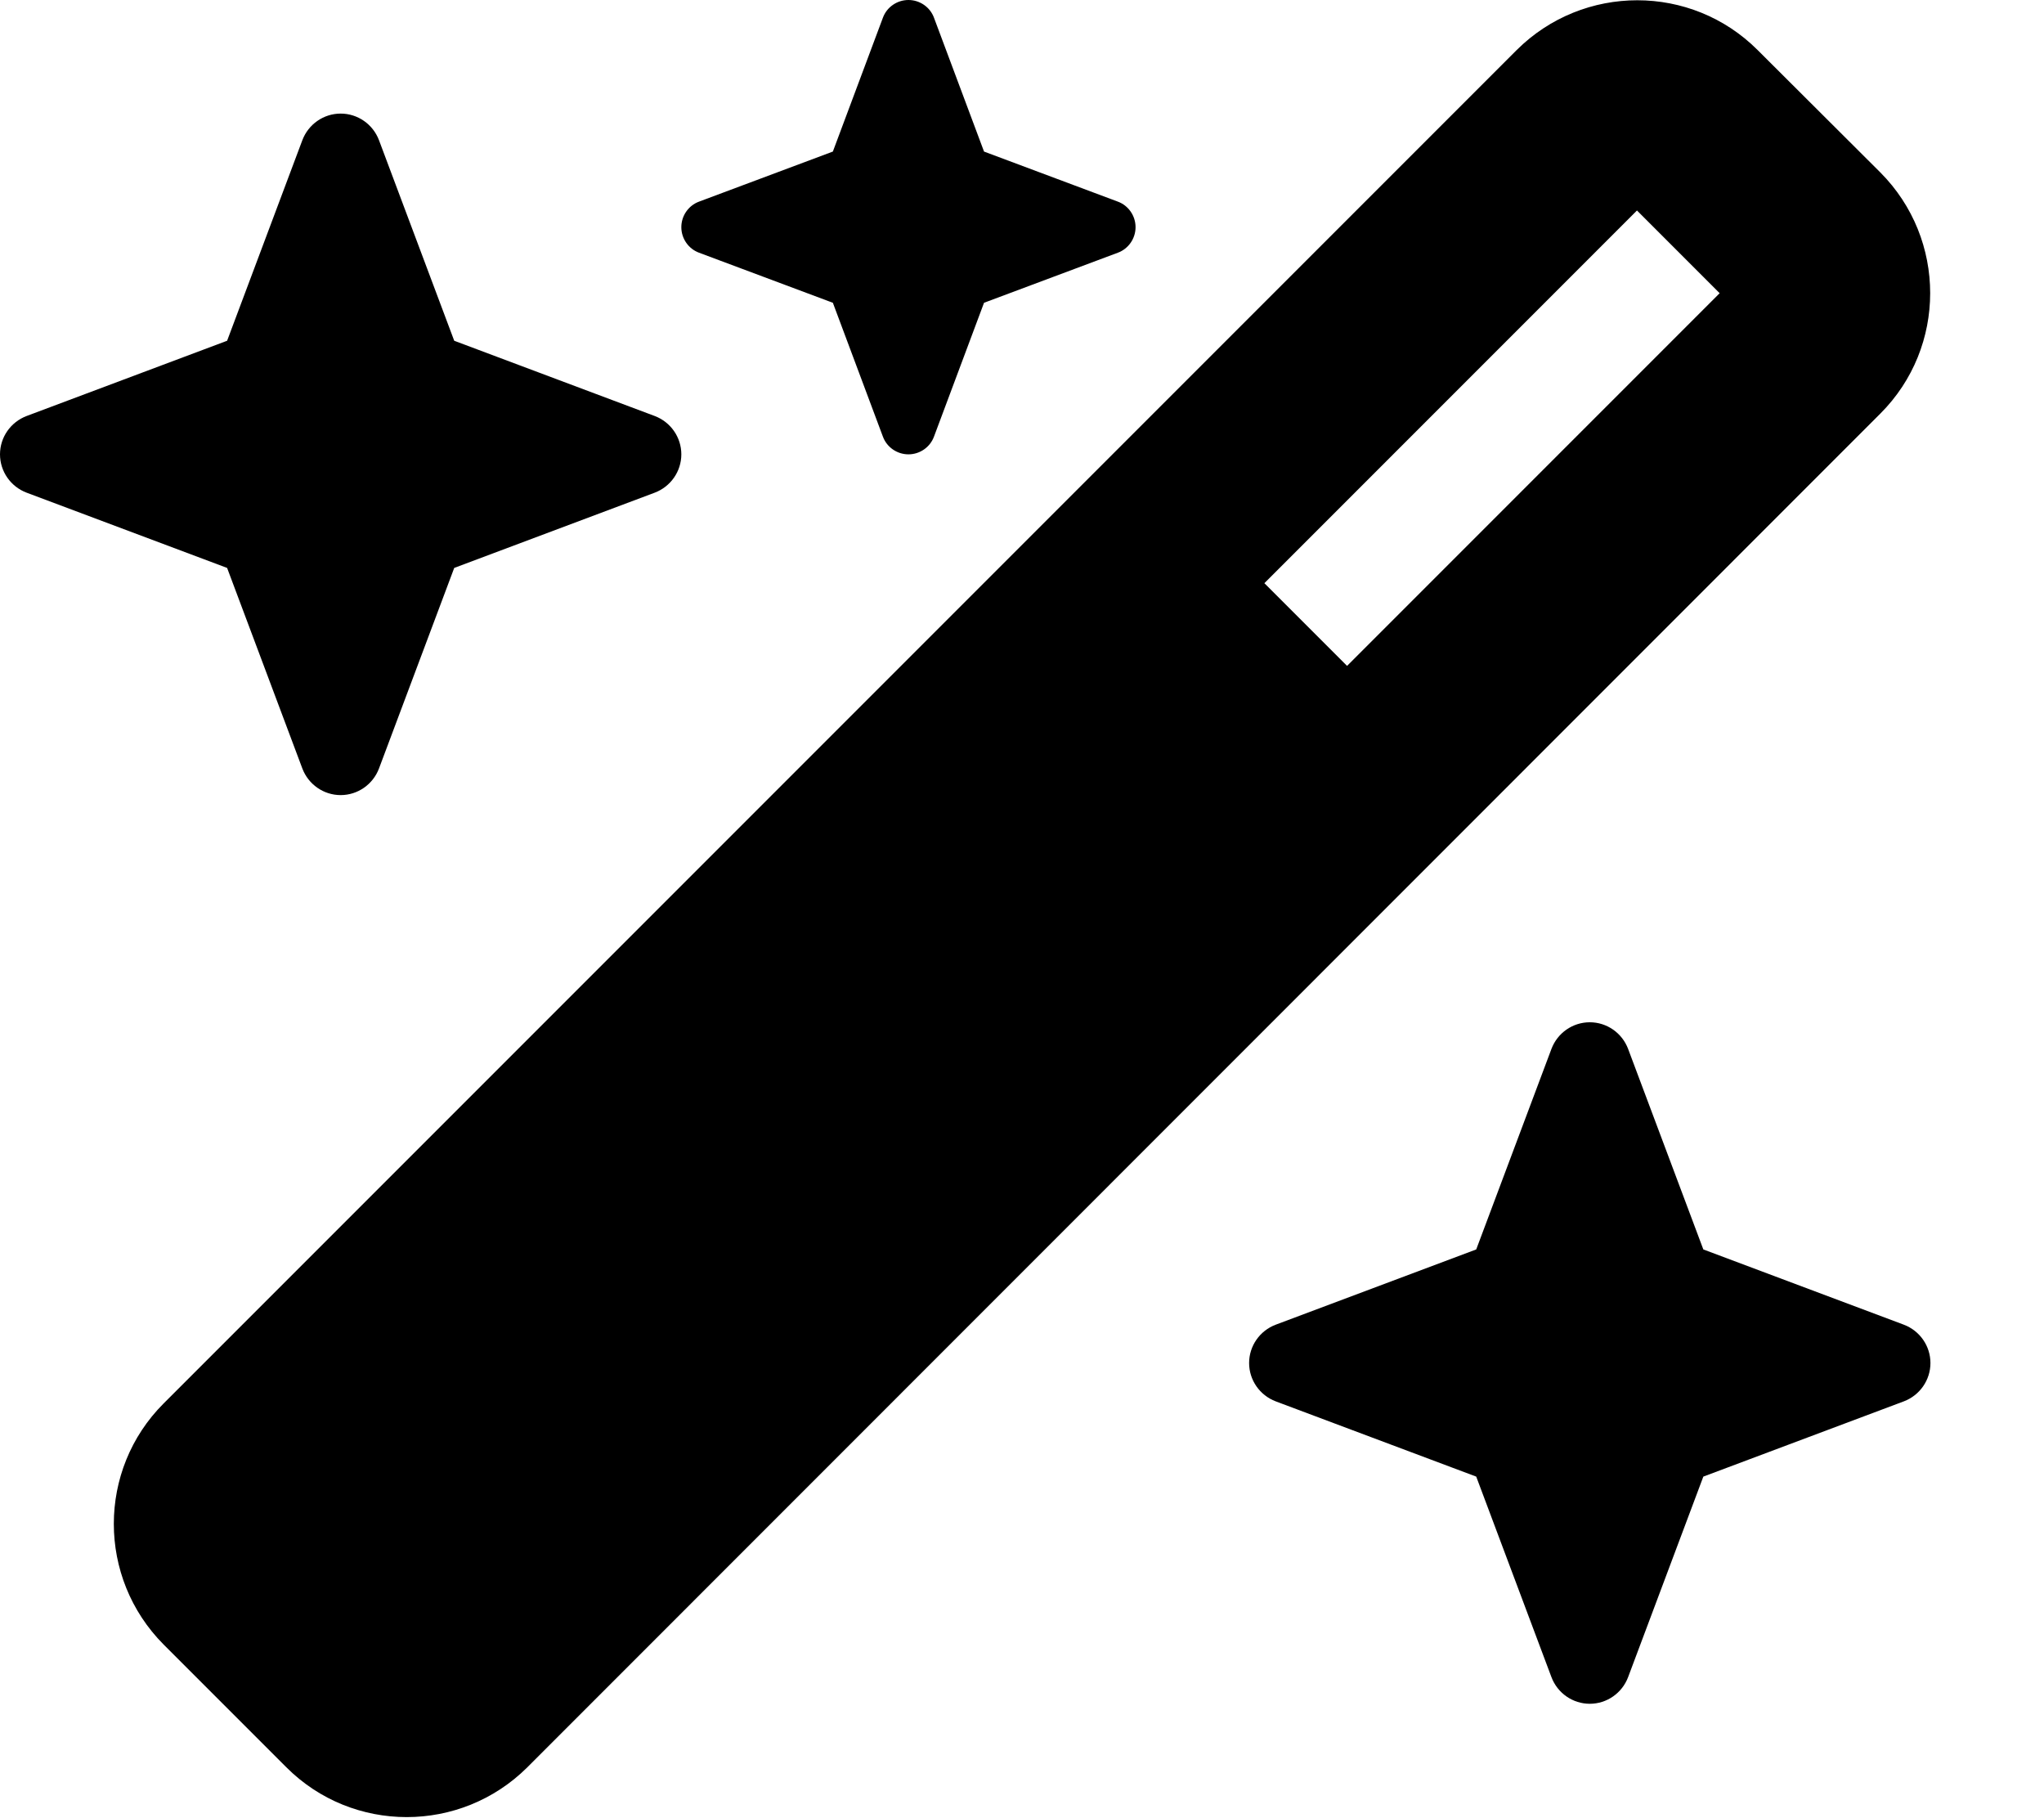
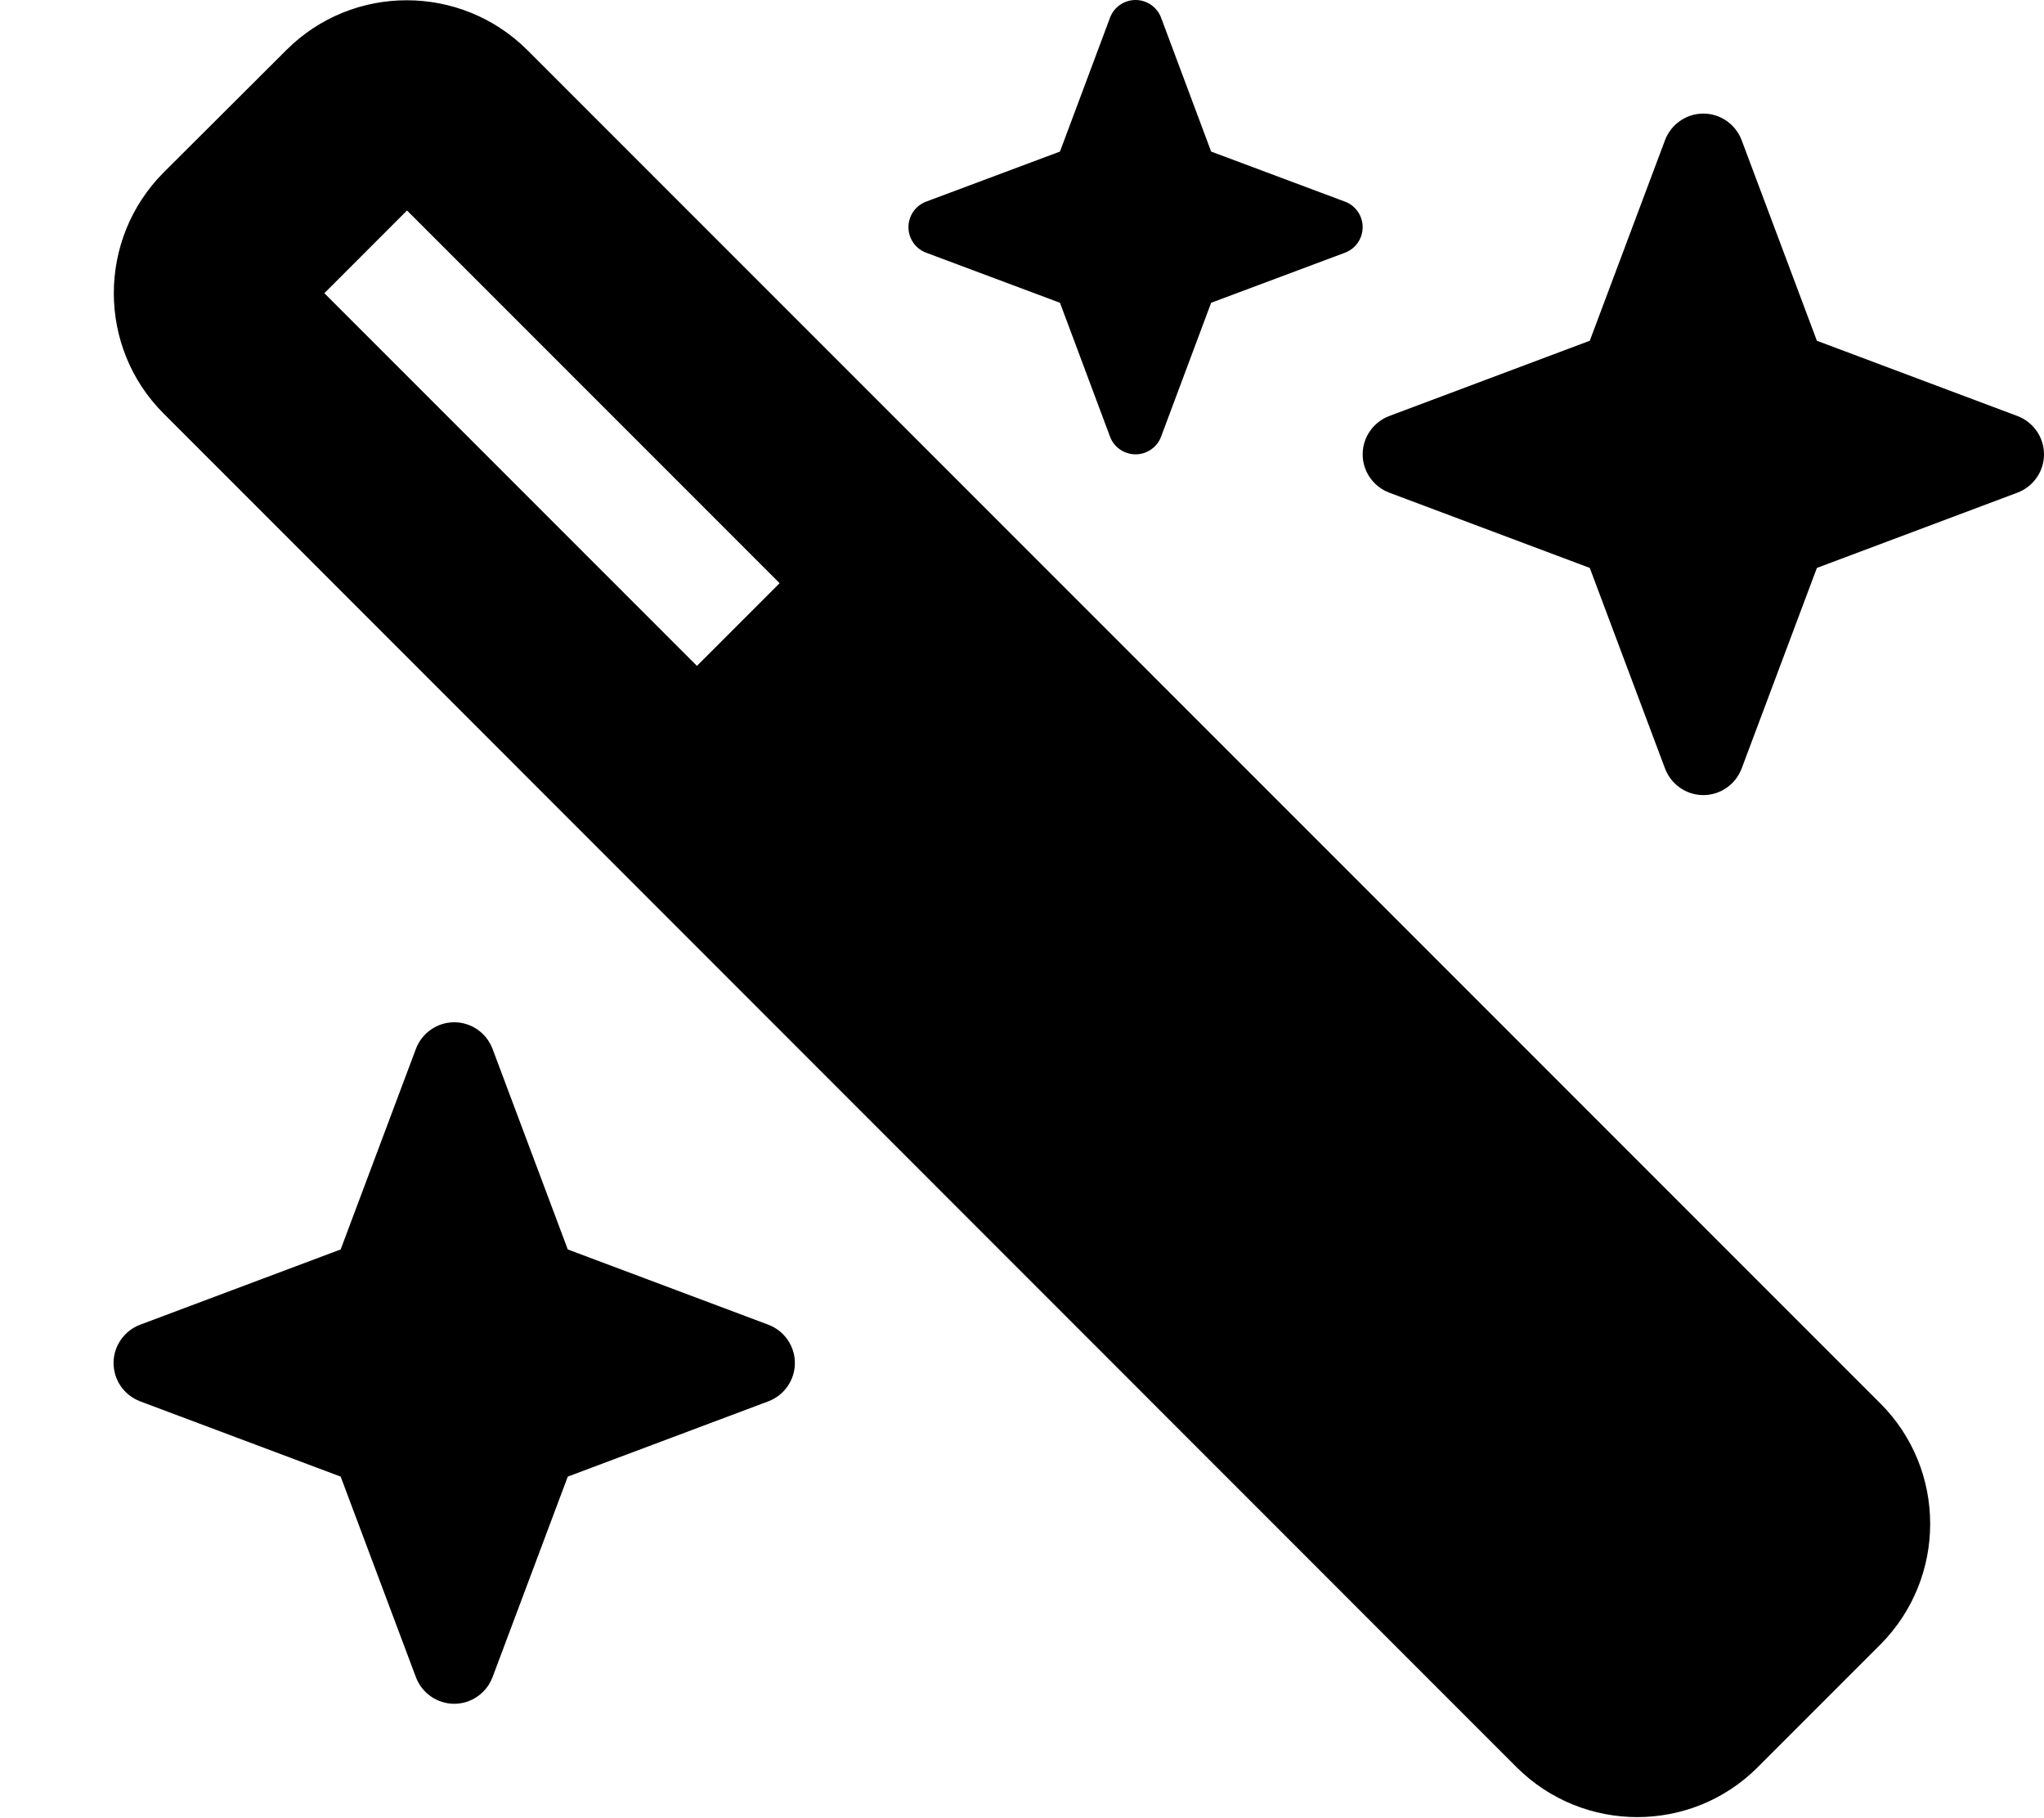
- <svg xmlns="http://www.w3.org/2000/svg" viewBox="0 0 576 512">
-   <path d="M234.7 42.7L197 56.8c-3 1.1-5 4-5 7.2s2 6.1 5 7.2l37.7 14.1L248.8 123c1.1 3 4 5 7.2 5s6.1-2 7.2-5l14.1-37.7L315 71.2c3-1.1 5-4 5-7.2s-2-6.1-5-7.2L277.3 42.7 263.2 5c-1.1-3-4-5-7.2-5s-6.1 2-7.2 5L234.7 42.7zM46.1 395.4c-18.7 18.7-18.7 49.1 0 67.9l34.6 34.6c18.7 18.7 49.1 18.7 67.9 0L529.9 116.5c18.7-18.7 18.7-49.1 0-67.9L495.3 14.1c-18.7-18.7-49.1-18.7-67.9 0L46.1 395.4zM484.6 82.6l-105 105-23.3-23.3 105-105 23.3 23.3zM7.5 117.2C3 118.9 0 123.2 0 128s3 9.1 7.5 10.8L64 160l21.2 56.5c1.7 4.5 6 7.5 10.8 7.5s9.1-3 10.8-7.5L128 160l56.5-21.2c4.5-1.7 7.5-6 7.5-10.8s-3-9.1-7.5-10.8L128 96 106.8 39.5C105.1 35 100.8 32 96 32s-9.1 3-10.8 7.5L64 96 7.5 117.2zm352 256c-4.5 1.7-7.5 6-7.5 10.8s3 9.1 7.5 10.8L416 416l21.2 56.5c1.7 4.5 6 7.5 10.8 7.5s9.1-3 10.8-7.5L480 416l56.5-21.2c4.5-1.7 7.5-6 7.5-10.8s-3-9.1-7.5-10.8L480 352l-21.2-56.5c-1.7-4.5-6-7.5-10.8-7.5s-9.1 3-10.8 7.5L416 352l-56.5 21.2z" />
+ <svg xmlns="http://www.w3.org/2000/svg" width="576" height="512" viewBox="0 0 576 512" fill="none">
+   <path d="M341.3 42.7L379 56.8C382 57.9 384 60.8 384 64C384 67.2 382 70.1 379 71.2L341.3 85.3L327.2 123C326.1 126 323.2 128 320 128C316.8 128 313.9 126 312.8 123L298.7 85.3L261 71.2C258 70.1 256 67.2 256 64C256 60.8 258 57.9 261 56.8L298.7 42.7L312.8 5C313.9 2 316.8 0 320 0C323.2 0 326.1 2 327.2 5L341.3 42.7ZM529.9 395.4C548.6 414.1 548.6 444.5 529.9 463.3L495.3 497.9C476.6 516.6 446.2 516.6 427.4 497.9L46.1 116.5C27.4 97.8 27.4 67.4 46.1 48.6L80.7 14.1C99.4 -4.6 129.8 -4.6 148.6 14.1L529.9 395.4ZM91.4 82.6L196.4 187.6L219.7 164.3L114.7 59.3L91.4 82.6ZM568.5 117.2C573 118.9 576 123.2 576 128C576 132.8 573 137.1 568.5 138.8L512 160L490.8 216.5C489.1 221 484.8 224 480 224C475.2 224 470.9 221 469.2 216.5L448 160L391.5 138.8C387 137.1 384 132.8 384 128C384 123.2 387 118.9 391.5 117.2L448 96L469.2 39.5C470.9 35 475.2 32 480 32C484.8 32 489.1 35 490.8 39.5L512 96L568.5 117.2ZM216.5 373.2C221 374.9 224 379.2 224 384C224 388.8 221 393.1 216.5 394.8L160 416L138.8 472.5C137.1 477 132.8 480 128 480C123.2 480 118.9 477 117.2 472.5L96 416L39.5 394.8C35 393.1 32 388.8 32 384C32 379.2 35 374.9 39.5 373.2L96 352L117.2 295.5C118.9 291 123.2 288 128 288C132.8 288 137.1 291 138.8 295.5L160 352L216.5 373.2Z" fill="black" />
</svg>
